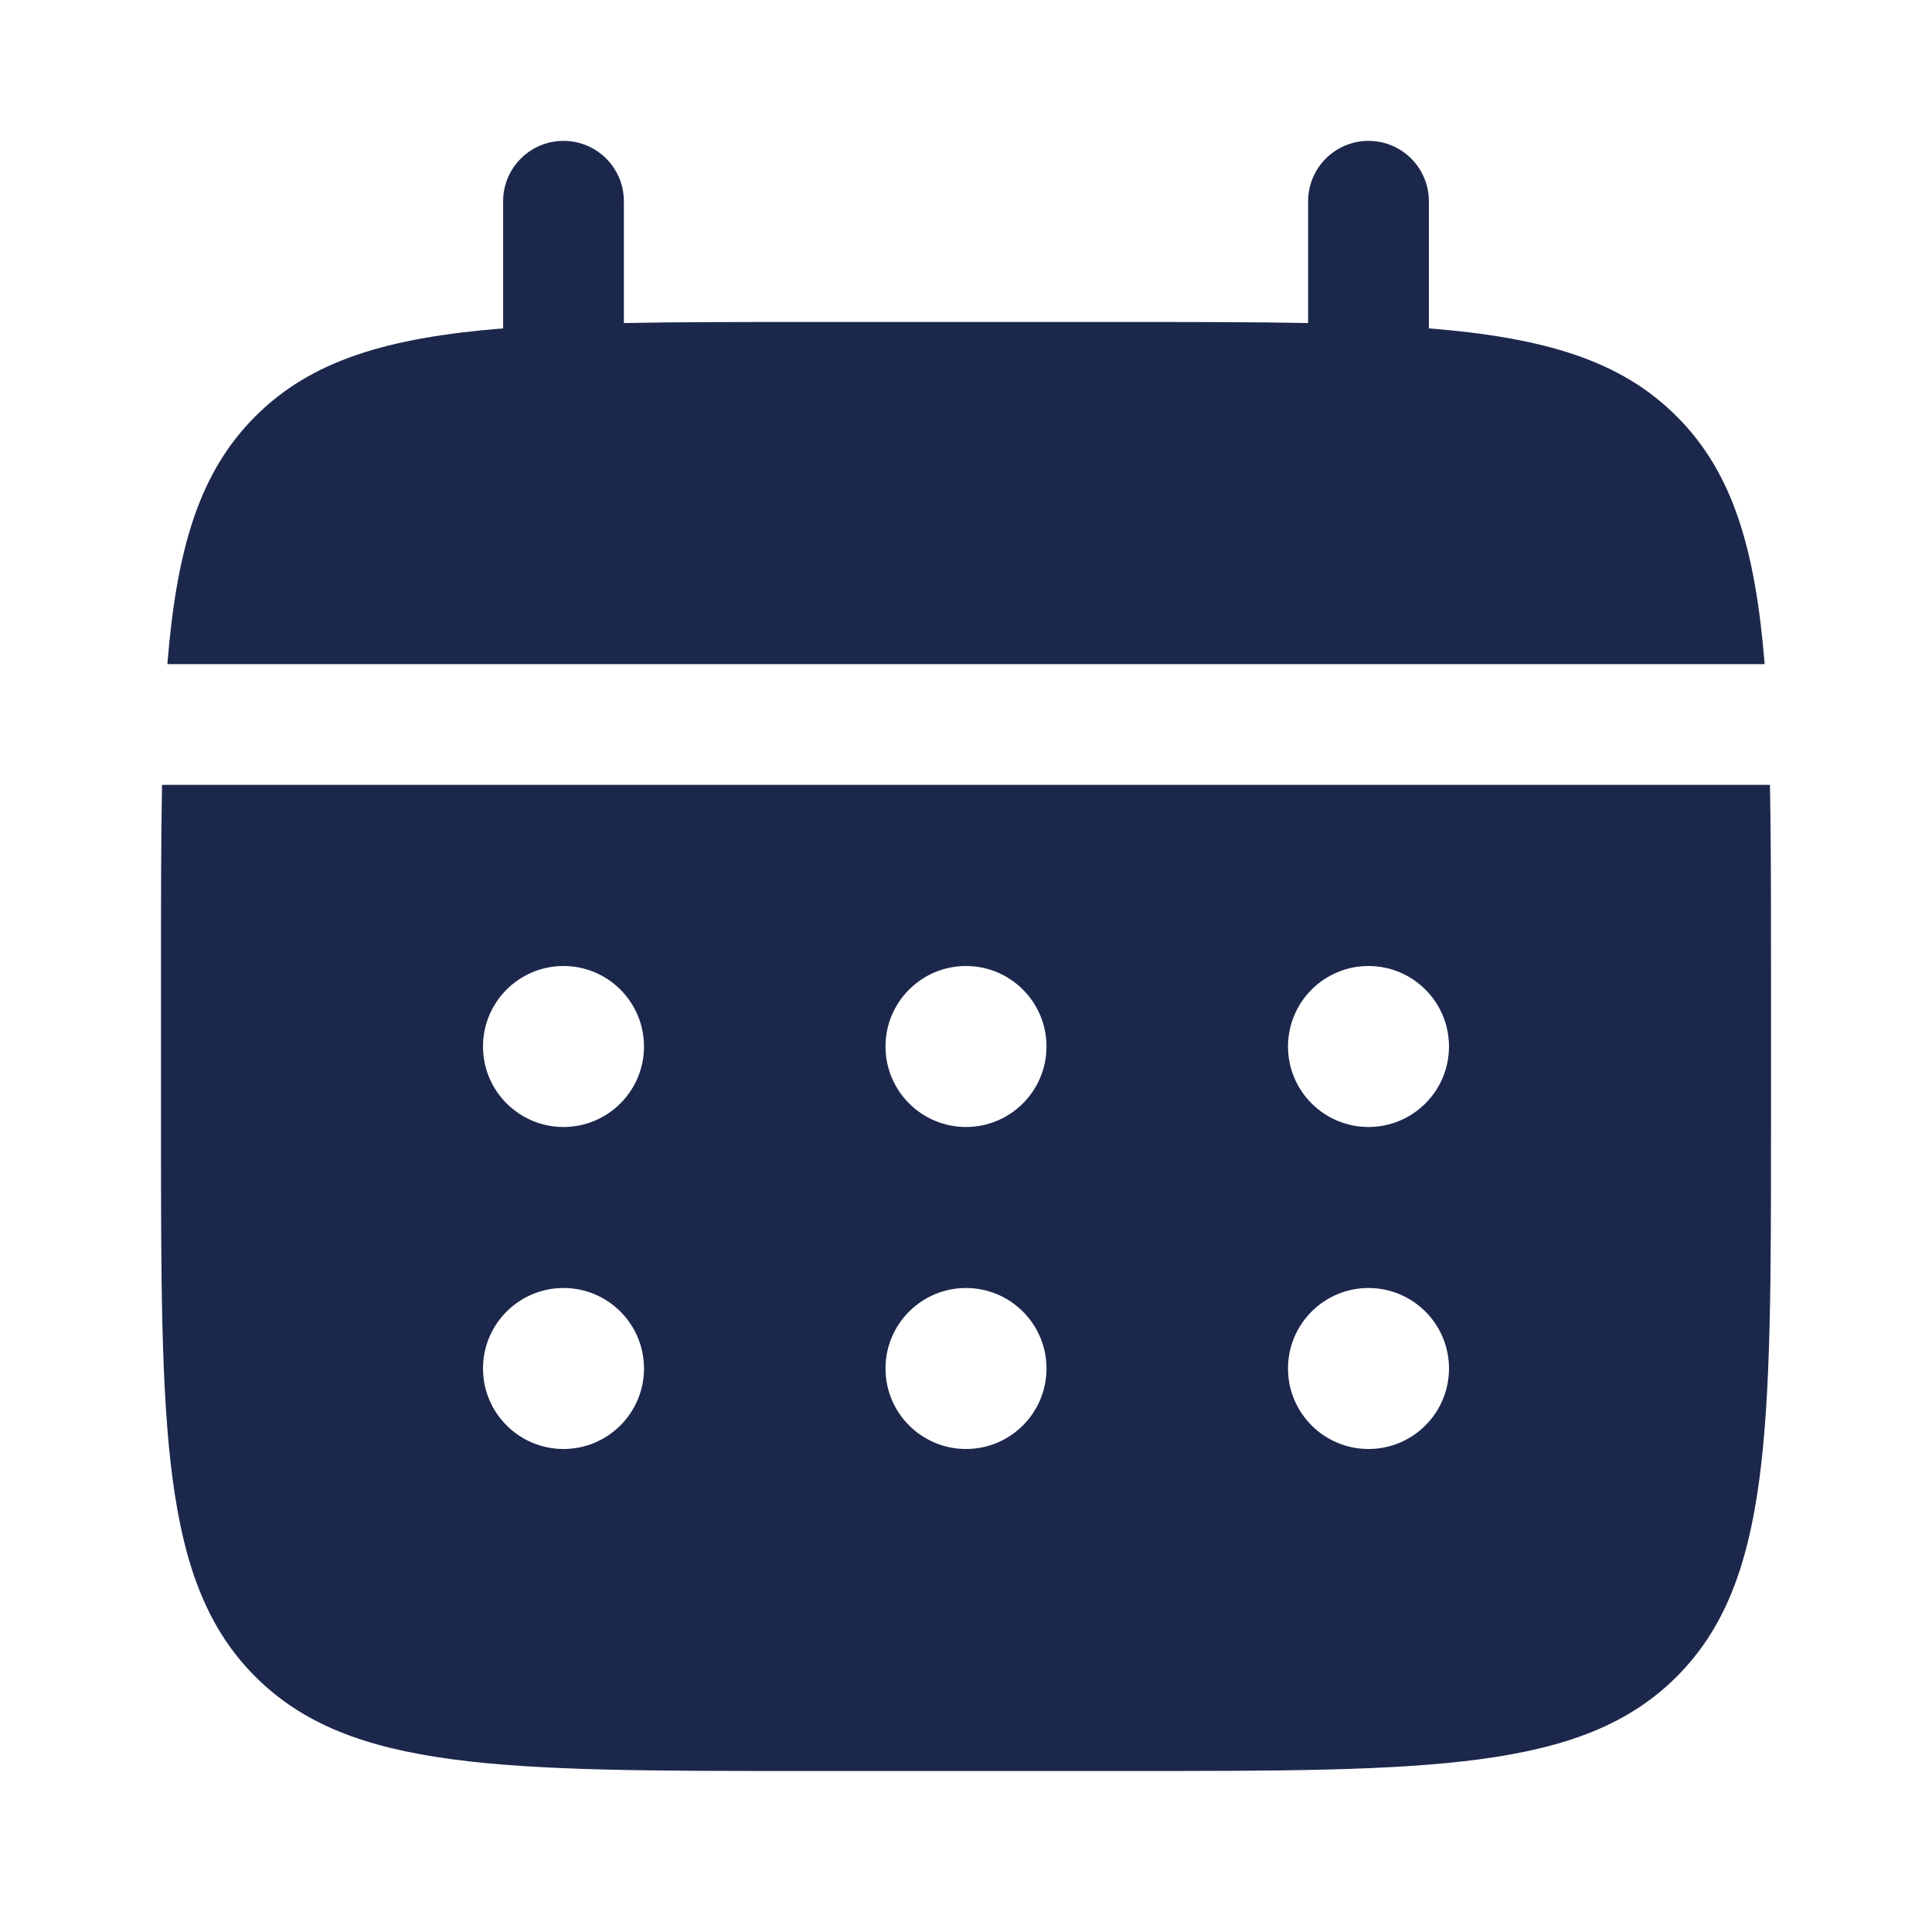
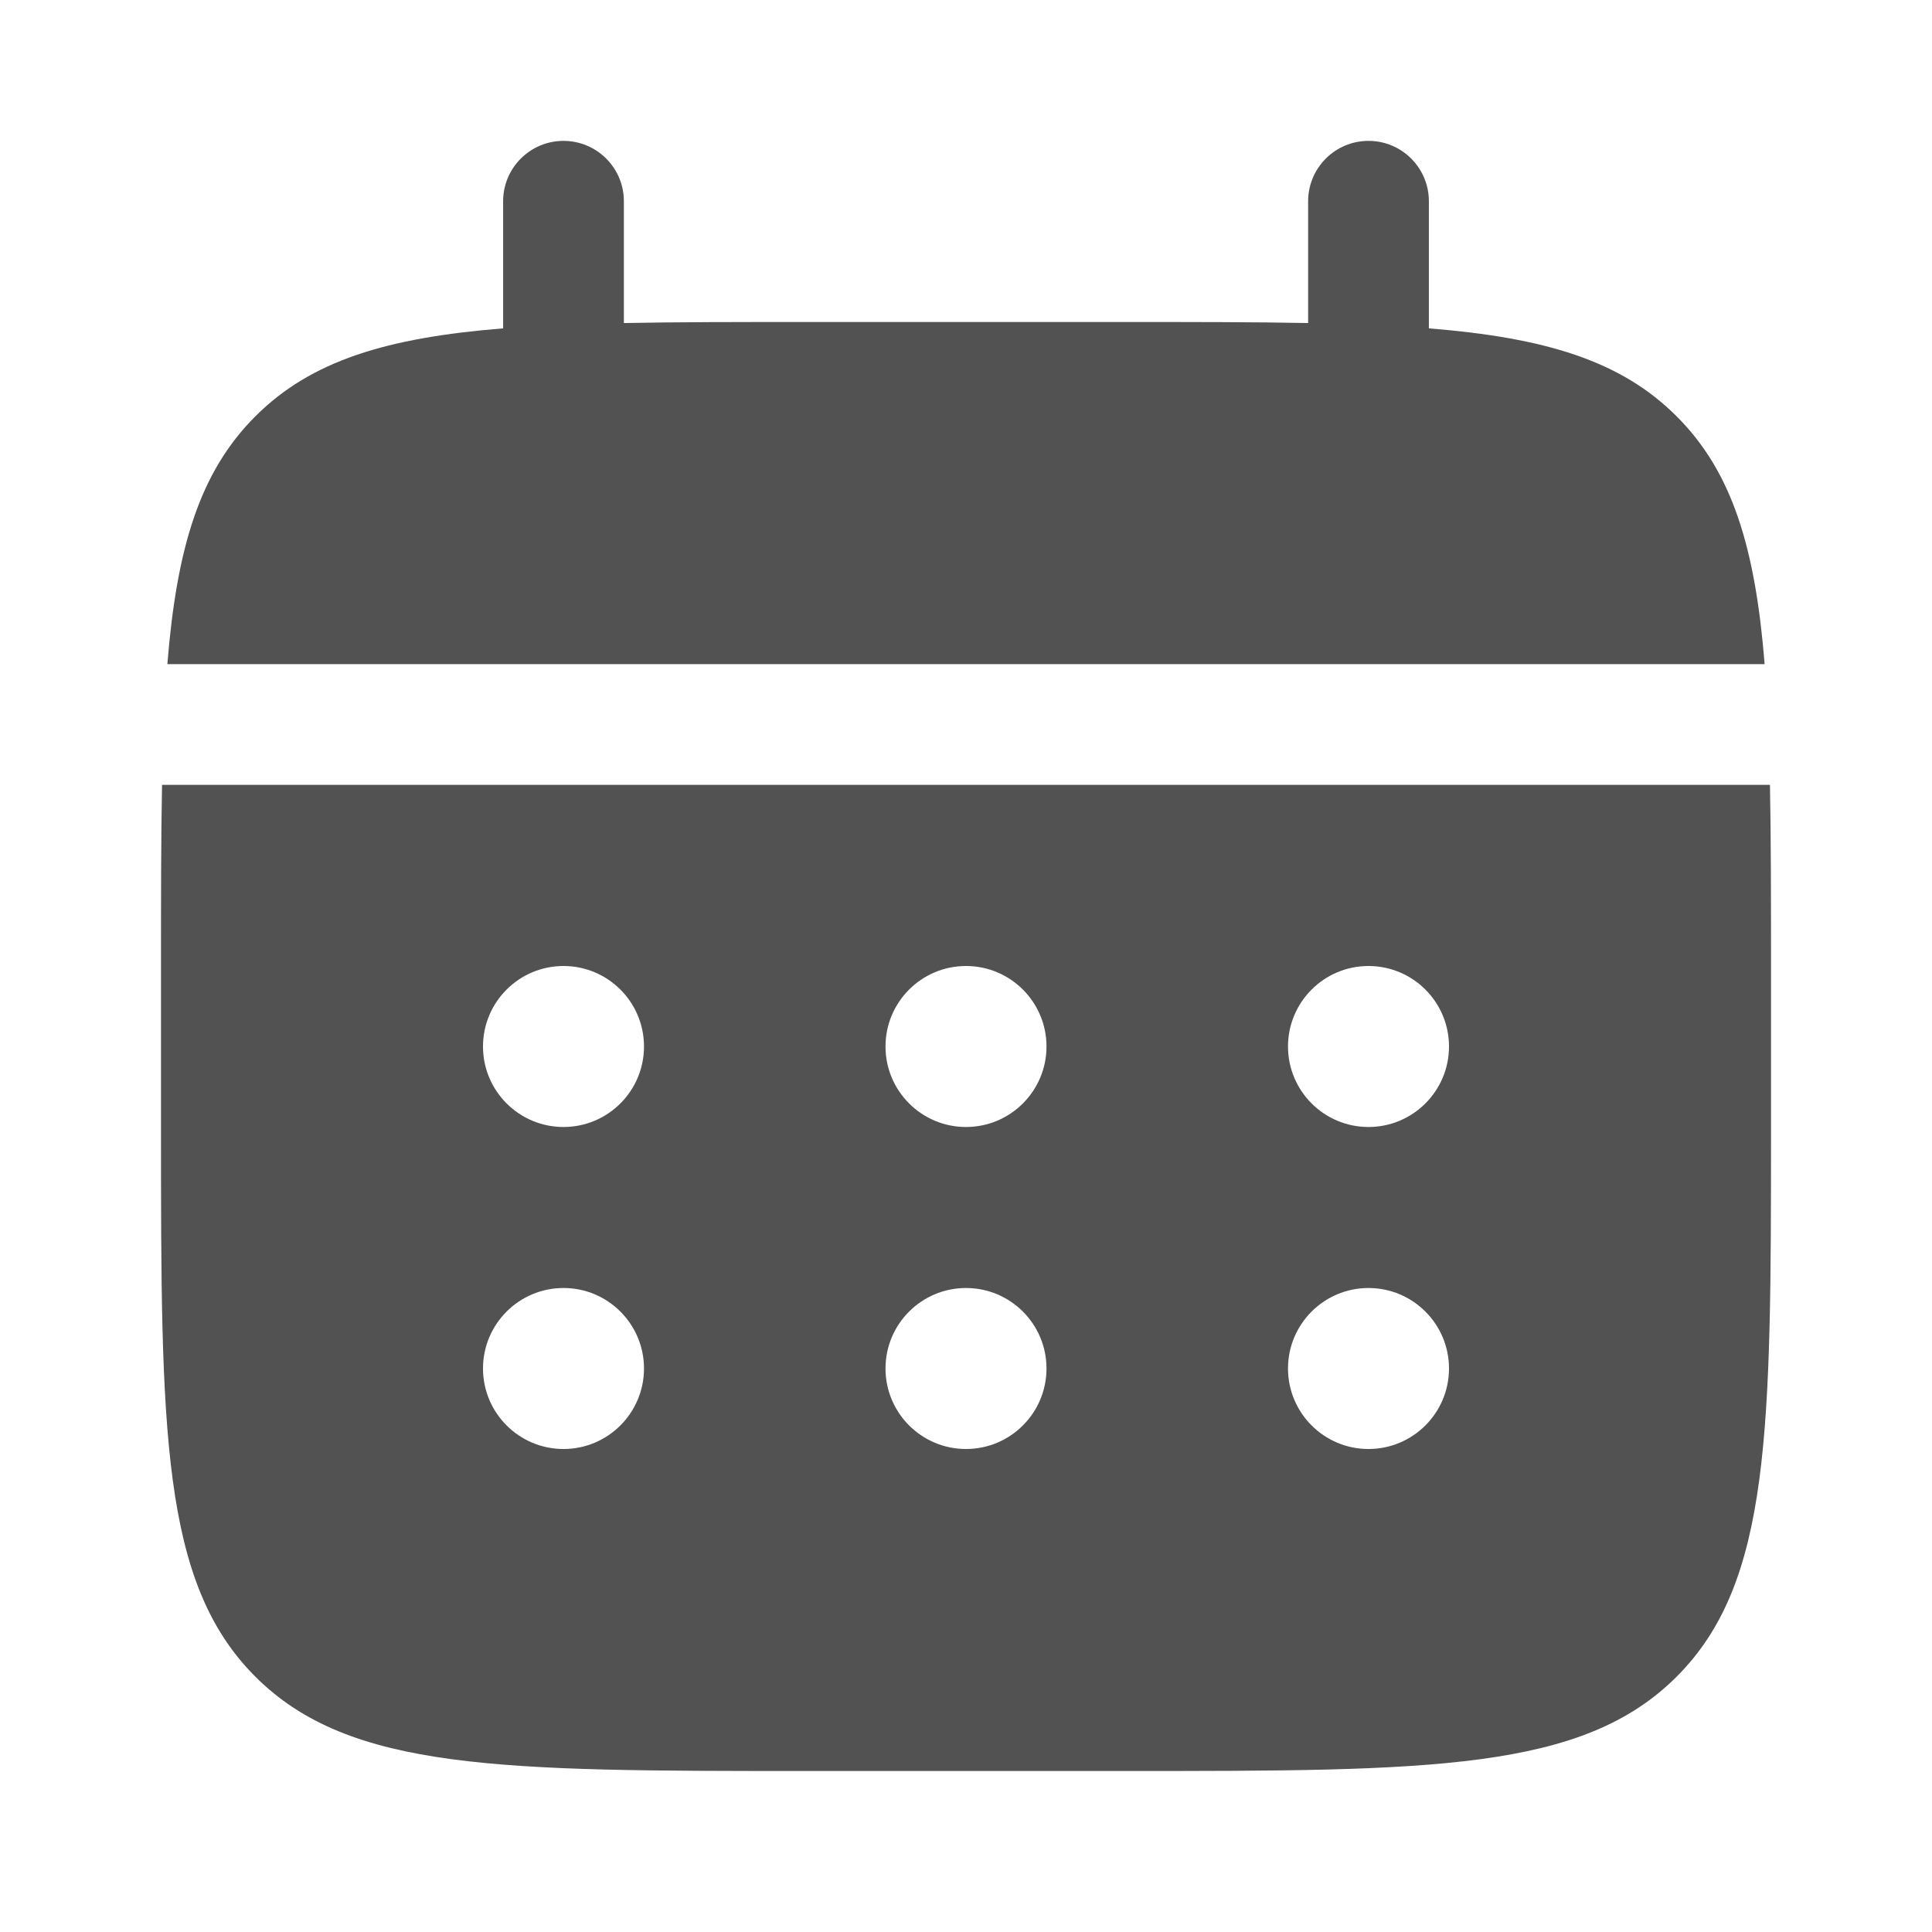
<svg xmlns="http://www.w3.org/2000/svg" width="24" height="24" viewBox="0 0 24 24" fill="none">
-   <path d="M7.75 2.5C7.75 2.086 7.414 1.75 7 1.75C6.586 1.75 6.25 2.086 6.25 2.5V4.079C4.811 4.195 3.866 4.477 3.172 5.172C2.477 5.866 2.195 6.811 2.079 8.25H21.921C21.805 6.811 21.523 5.866 20.828 5.172C20.134 4.477 19.189 4.195 17.75 4.079V2.5C17.75 2.086 17.414 1.75 17 1.75C16.586 1.75 16.25 2.086 16.25 2.5V4.013C15.585 4 14.839 4 14 4H10C9.161 4 8.415 4 7.75 4.013V2.5Z" fill="#1C274C" />
-   <path fill-rule="evenodd" clip-rule="evenodd" d="M2 12C2 11.161 2 10.415 2.013 9.75H21.987C22 10.415 22 11.161 22 12V14C22 17.771 22 19.657 20.828 20.828C19.657 22 17.771 22 14 22H10C6.229 22 4.343 22 3.172 20.828C2 19.657 2 17.771 2 14V12ZM17 14C17.552 14 18 13.552 18 13C18 12.448 17.552 12 17 12C16.448 12 16 12.448 16 13C16 13.552 16.448 14 17 14ZM17 18C17.552 18 18 17.552 18 17C18 16.448 17.552 16 17 16C16.448 16 16 16.448 16 17C16 17.552 16.448 18 17 18ZM13 13C13 13.552 12.552 14 12 14C11.448 14 11 13.552 11 13C11 12.448 11.448 12 12 12C12.552 12 13 12.448 13 13ZM13 17C13 17.552 12.552 18 12 18C11.448 18 11 17.552 11 17C11 16.448 11.448 16 12 16C12.552 16 13 16.448 13 17ZM7 14C7.552 14 8 13.552 8 13C8 12.448 7.552 12 7 12C6.448 12 6 12.448 6 13C6 13.552 6.448 14 7 14ZM7 18C7.552 18 8 17.552 8 17C8 16.448 7.552 16 7 16C6.448 16 6 16.448 6 17C6 17.552 6.448 18 7 18Z" fill="#1C274C" />
+   <path d="M7.75 2.5C7.75 2.086 7.414 1.75 7 1.75C6.586 1.75 6.25 2.086 6.25 2.5V4.079C4.811 4.195 3.866 4.477 3.172 5.172C2.477 5.866 2.195 6.811 2.079 8.25H21.921C21.805 6.811 21.523 5.866 20.828 5.172C20.134 4.477 19.189 4.195 17.75 4.079V2.5C17.75 2.086 17.414 1.75 17 1.75C16.586 1.75 16.25 2.086 16.25 2.5V4.013C15.585 4 14.839 4 14 4H10C9.161 4 8.415 4 7.75 4.013V2.5Z" fill="#525252" />
+   <path fill-rule="evenodd" clip-rule="evenodd" d="M2 12C2 11.161 2 10.415 2.013 9.75H21.987C22 10.415 22 11.161 22 12V14C22 17.771 22 19.657 20.828 20.828C19.657 22 17.771 22 14 22H10C6.229 22 4.343 22 3.172 20.828C2 19.657 2 17.771 2 14V12ZM17 14C17.552 14 18 13.552 18 13C18 12.448 17.552 12 17 12C16.448 12 16 12.448 16 13C16 13.552 16.448 14 17 14ZM17 18C17.552 18 18 17.552 18 17C18 16.448 17.552 16 17 16C16.448 16 16 16.448 16 17C16 17.552 16.448 18 17 18ZM13 13C13 13.552 12.552 14 12 14C11.448 14 11 13.552 11 13C11 12.448 11.448 12 12 12C12.552 12 13 12.448 13 13ZM13 17C13 17.552 12.552 18 12 18C11.448 18 11 17.552 11 17C11 16.448 11.448 16 12 16C12.552 16 13 16.448 13 17ZM7 14C7.552 14 8 13.552 8 13C8 12.448 7.552 12 7 12C6.448 12 6 12.448 6 13C6 13.552 6.448 14 7 14ZM7 18C7.552 18 8 17.552 8 17C8 16.448 7.552 16 7 16C6.448 16 6 16.448 6 17C6 17.552 6.448 18 7 18Z" fill="#525252" />
</svg>
